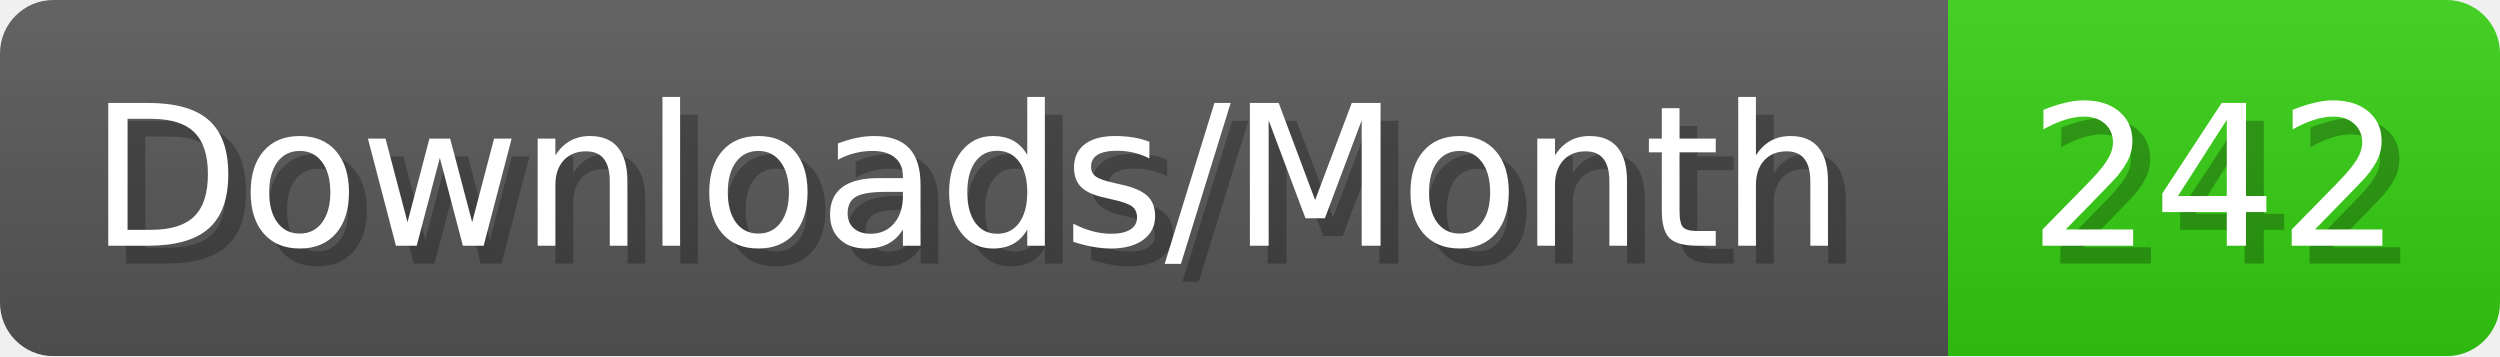
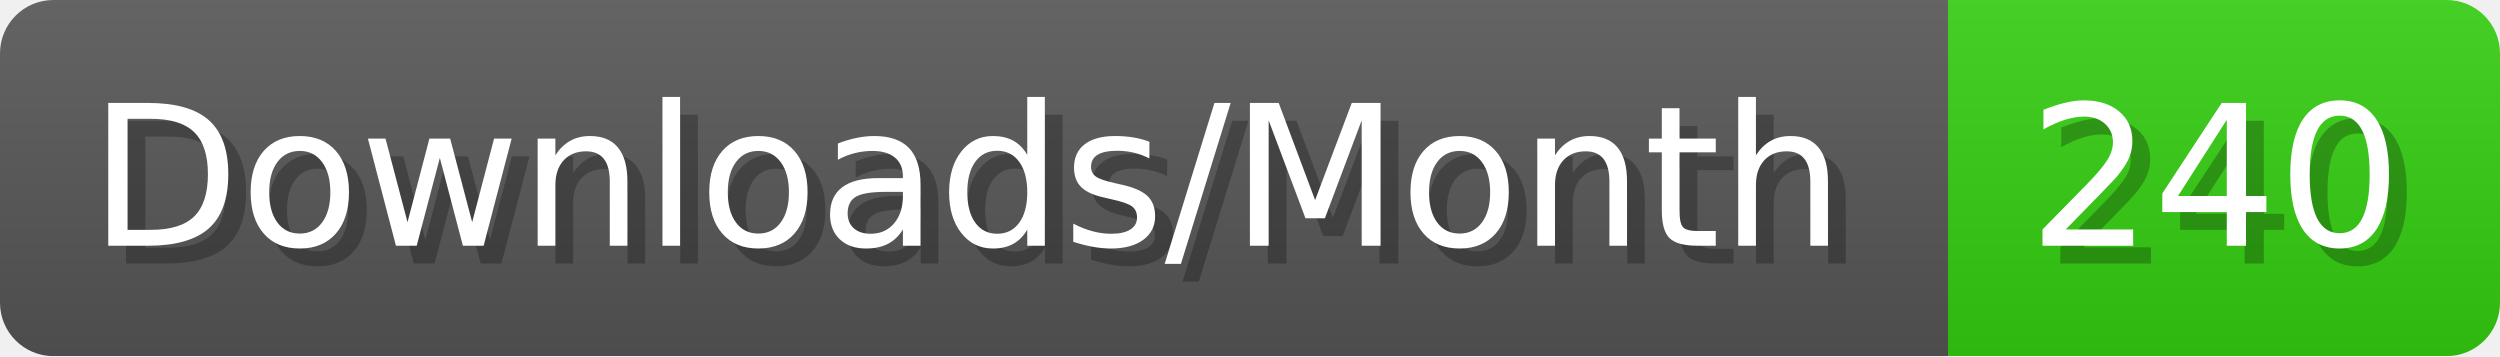
- <svg xmlns="http://www.w3.org/2000/svg" width="140.4" height="20" viewBox="0 0 1404 200" role="img" aria-label="Downloads/Month: 242">
+ <svg xmlns="http://www.w3.org/2000/svg" width="140.4" height="20" viewBox="0 0 1404 200" role="img" aria-label="Downloads/Month: 240">
  <linearGradient id="YlXUI" x2="0" y2="100%">
    <stop offset="0" stop-opacity=".1" stop-color="#EEE" />
    <stop offset="1" stop-opacity=".1" />
  </linearGradient>
  <mask id="JHhop">
    <rect width="1404" height="200" rx="30" fill="#FFF" />
  </mask>
  <g mask="url(#JHhop)">
    <rect width="1094" height="200" fill="#555" />
    <rect width="310" height="200" fill="#3C1" x="1094" />
    <rect width="1404" height="200" fill="url(#YlXUI)" />
  </g>
  <g aria-hidden="true" fill="#fff" text-anchor="start" font-family="Verdana,DejaVu Sans,sans-serif" font-size="110">
    <text x="60" y="148" textLength="994" fill="#000" opacity="0.25">Downloads/Month</text>
    <text x="50" y="138" textLength="994">Downloads/Month</text>
-     <text x="1149" y="148" textLength="210" fill="#000" opacity="0.25">242</text>
-     <text x="1139" y="138" textLength="210">242</text>
+     <text x="1149" y="148" textLength="210" fill="#000" opacity="0.25">240</text>
+     <text x="1139" y="138" textLength="210">240</text>
  </g>
</svg>
